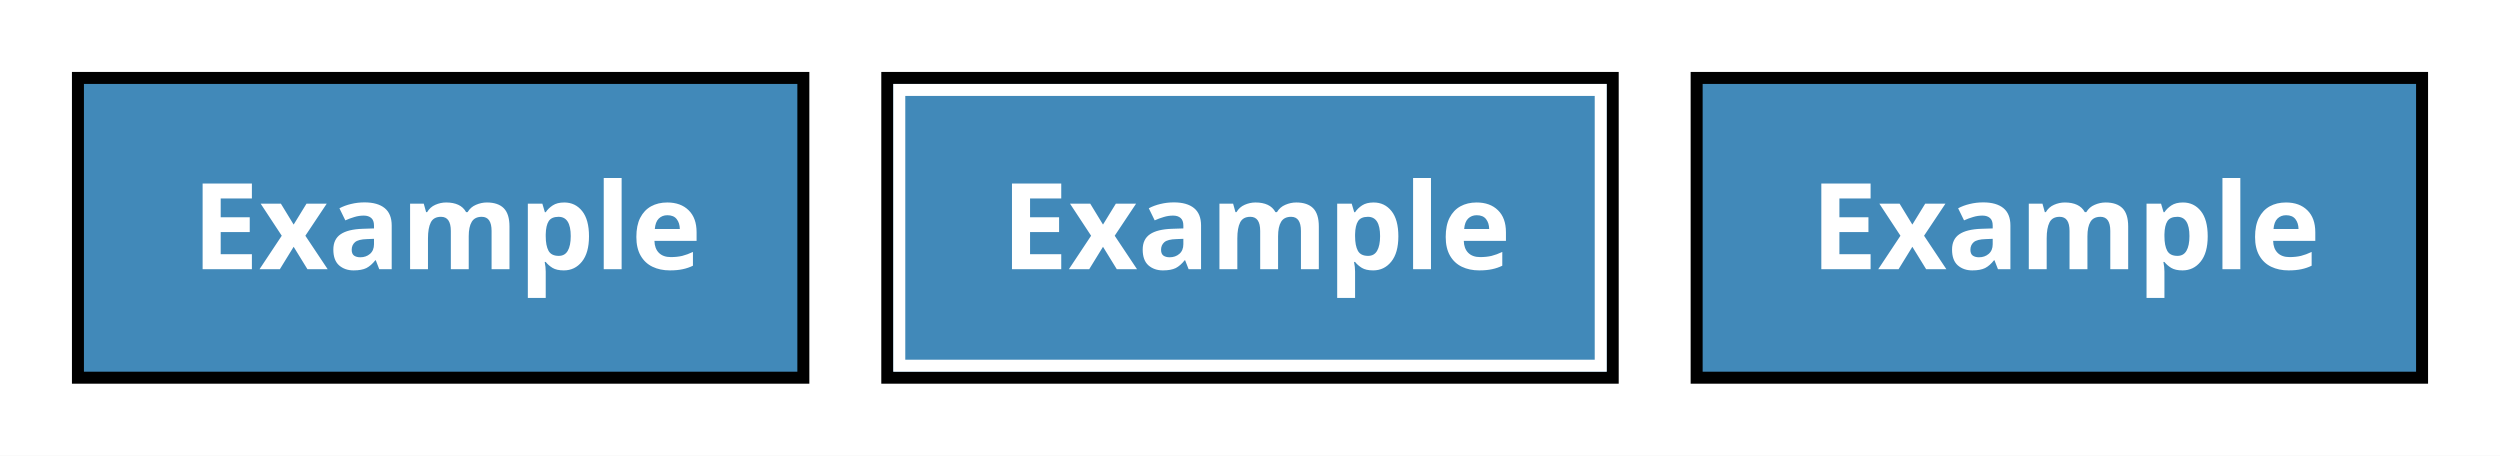
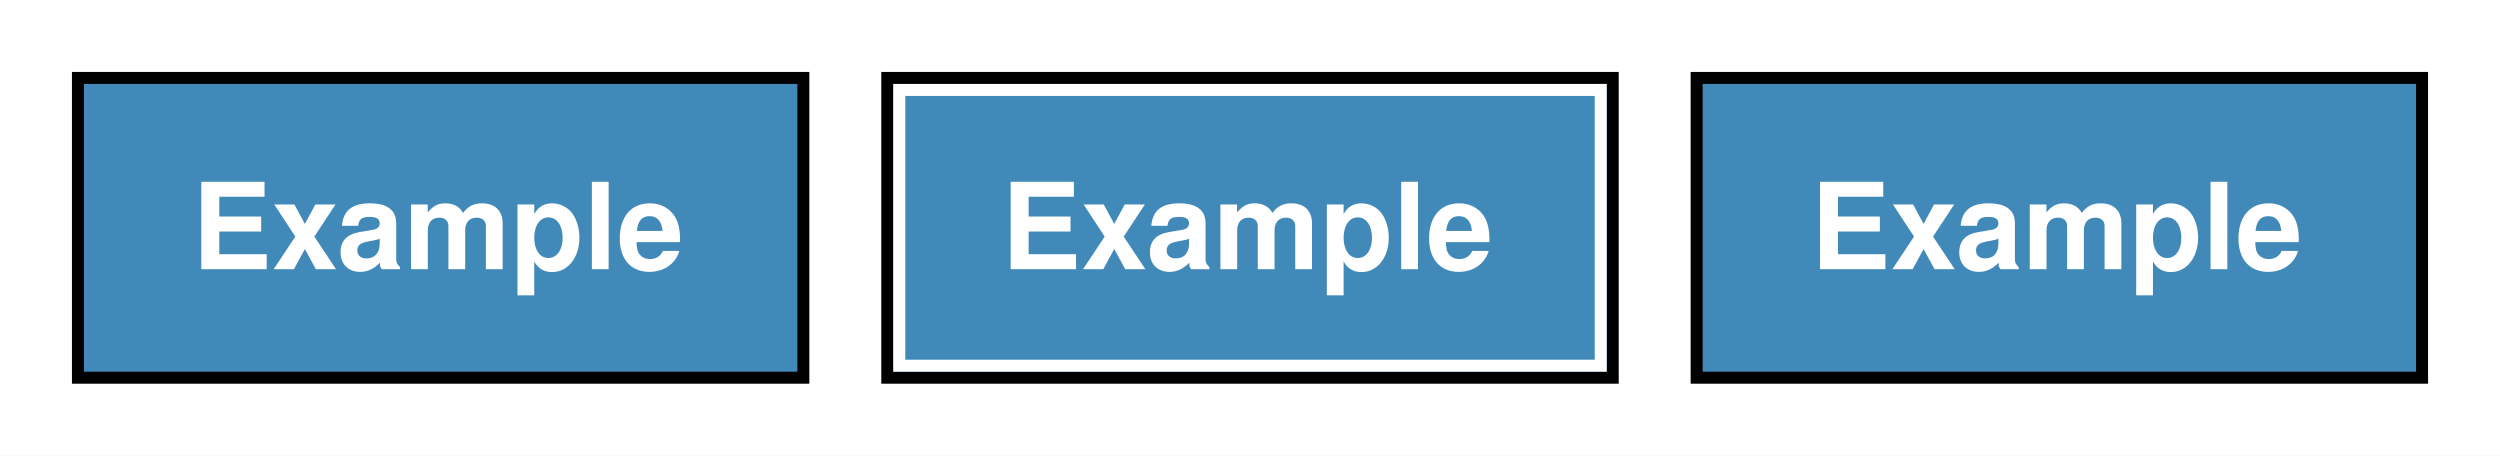
<svg xmlns="http://www.w3.org/2000/svg" role="image img" width="417" height="76" viewBox="0 0 417 76" fill="none">
  <rect width="417" height="76" fill="white" />
  <rect x="13" y="13" width="121" height="50" fill="#4189B9" />
  <rect x="13" y="13" width="121" height="50" stroke="black" stroke-width="2" />
-   <text fill="white" style="white-space: pre" font-family="sans-serif" font-size="20" font-weight="bold">
+   <text fill="white" style="white-space: pre" font-family="Helvetica" font-size="20" font-weight="bold">
    <tspan x="32" y="44.899">Example</tspan>
  </text>
  <rect x="148" y="13" width="121" height="50" fill="#4189B9" />
  <rect x="148" y="13" width="121" height="50" stroke="black" stroke-width="2" />
-   <text fill="white" style="white-space: pre" font-family="sans-serif" font-size="20" font-weight="bold">
+   <text fill="white" style="white-space: pre" font-family="Helvetica" font-size="20" font-weight="bold">
    <tspan x="167" y="44.899">Example</tspan>
  </text>
  <rect x="150" y="15" width="117" height="46" stroke="white" stroke-width="2" />
  <rect x="283" y="13" width="121" height="50" fill="#4189B9" />
  <rect x="283" y="13" width="121" height="50" stroke="black" stroke-width="2" />
-   <text fill="white" style="white-space: pre" font-family="sans-serif" font-size="20" font-weight="bold">
+   <text fill="white" style="white-space: pre" font-family="Helvetica" font-size="20" font-weight="bold">
    <tspan x="302" y="44.899">Example</tspan>
  </text>
</svg>
